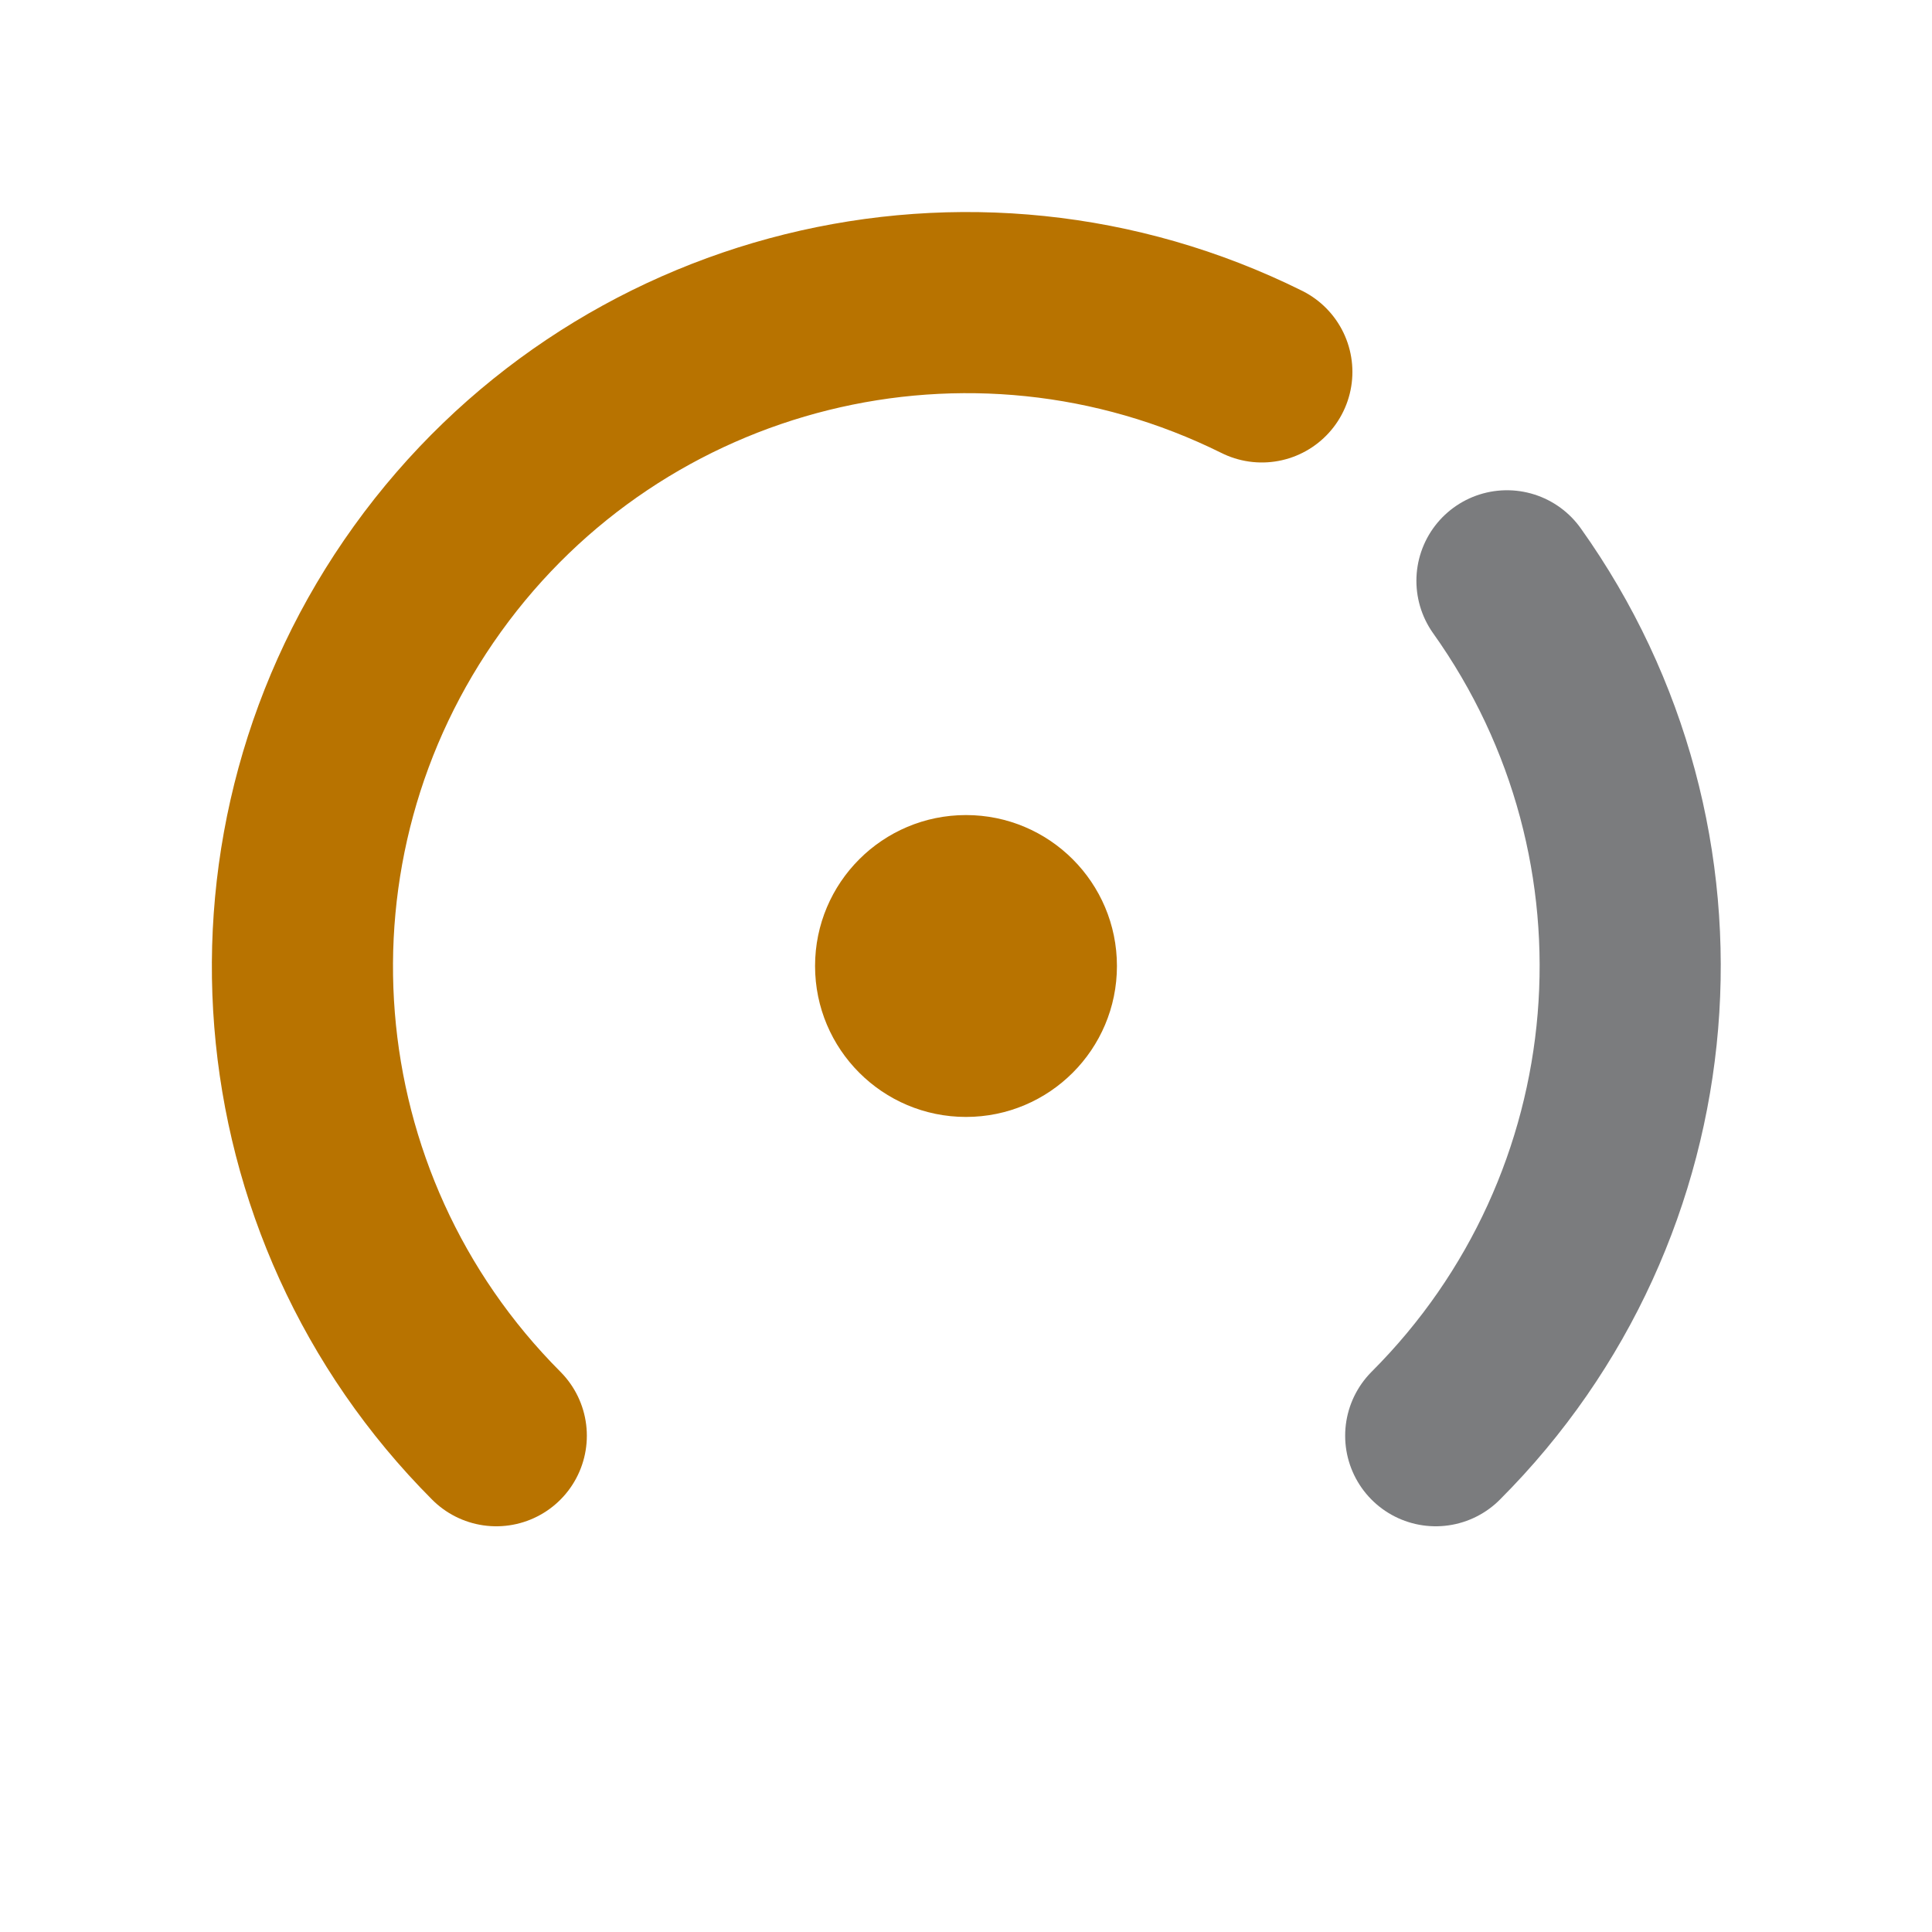
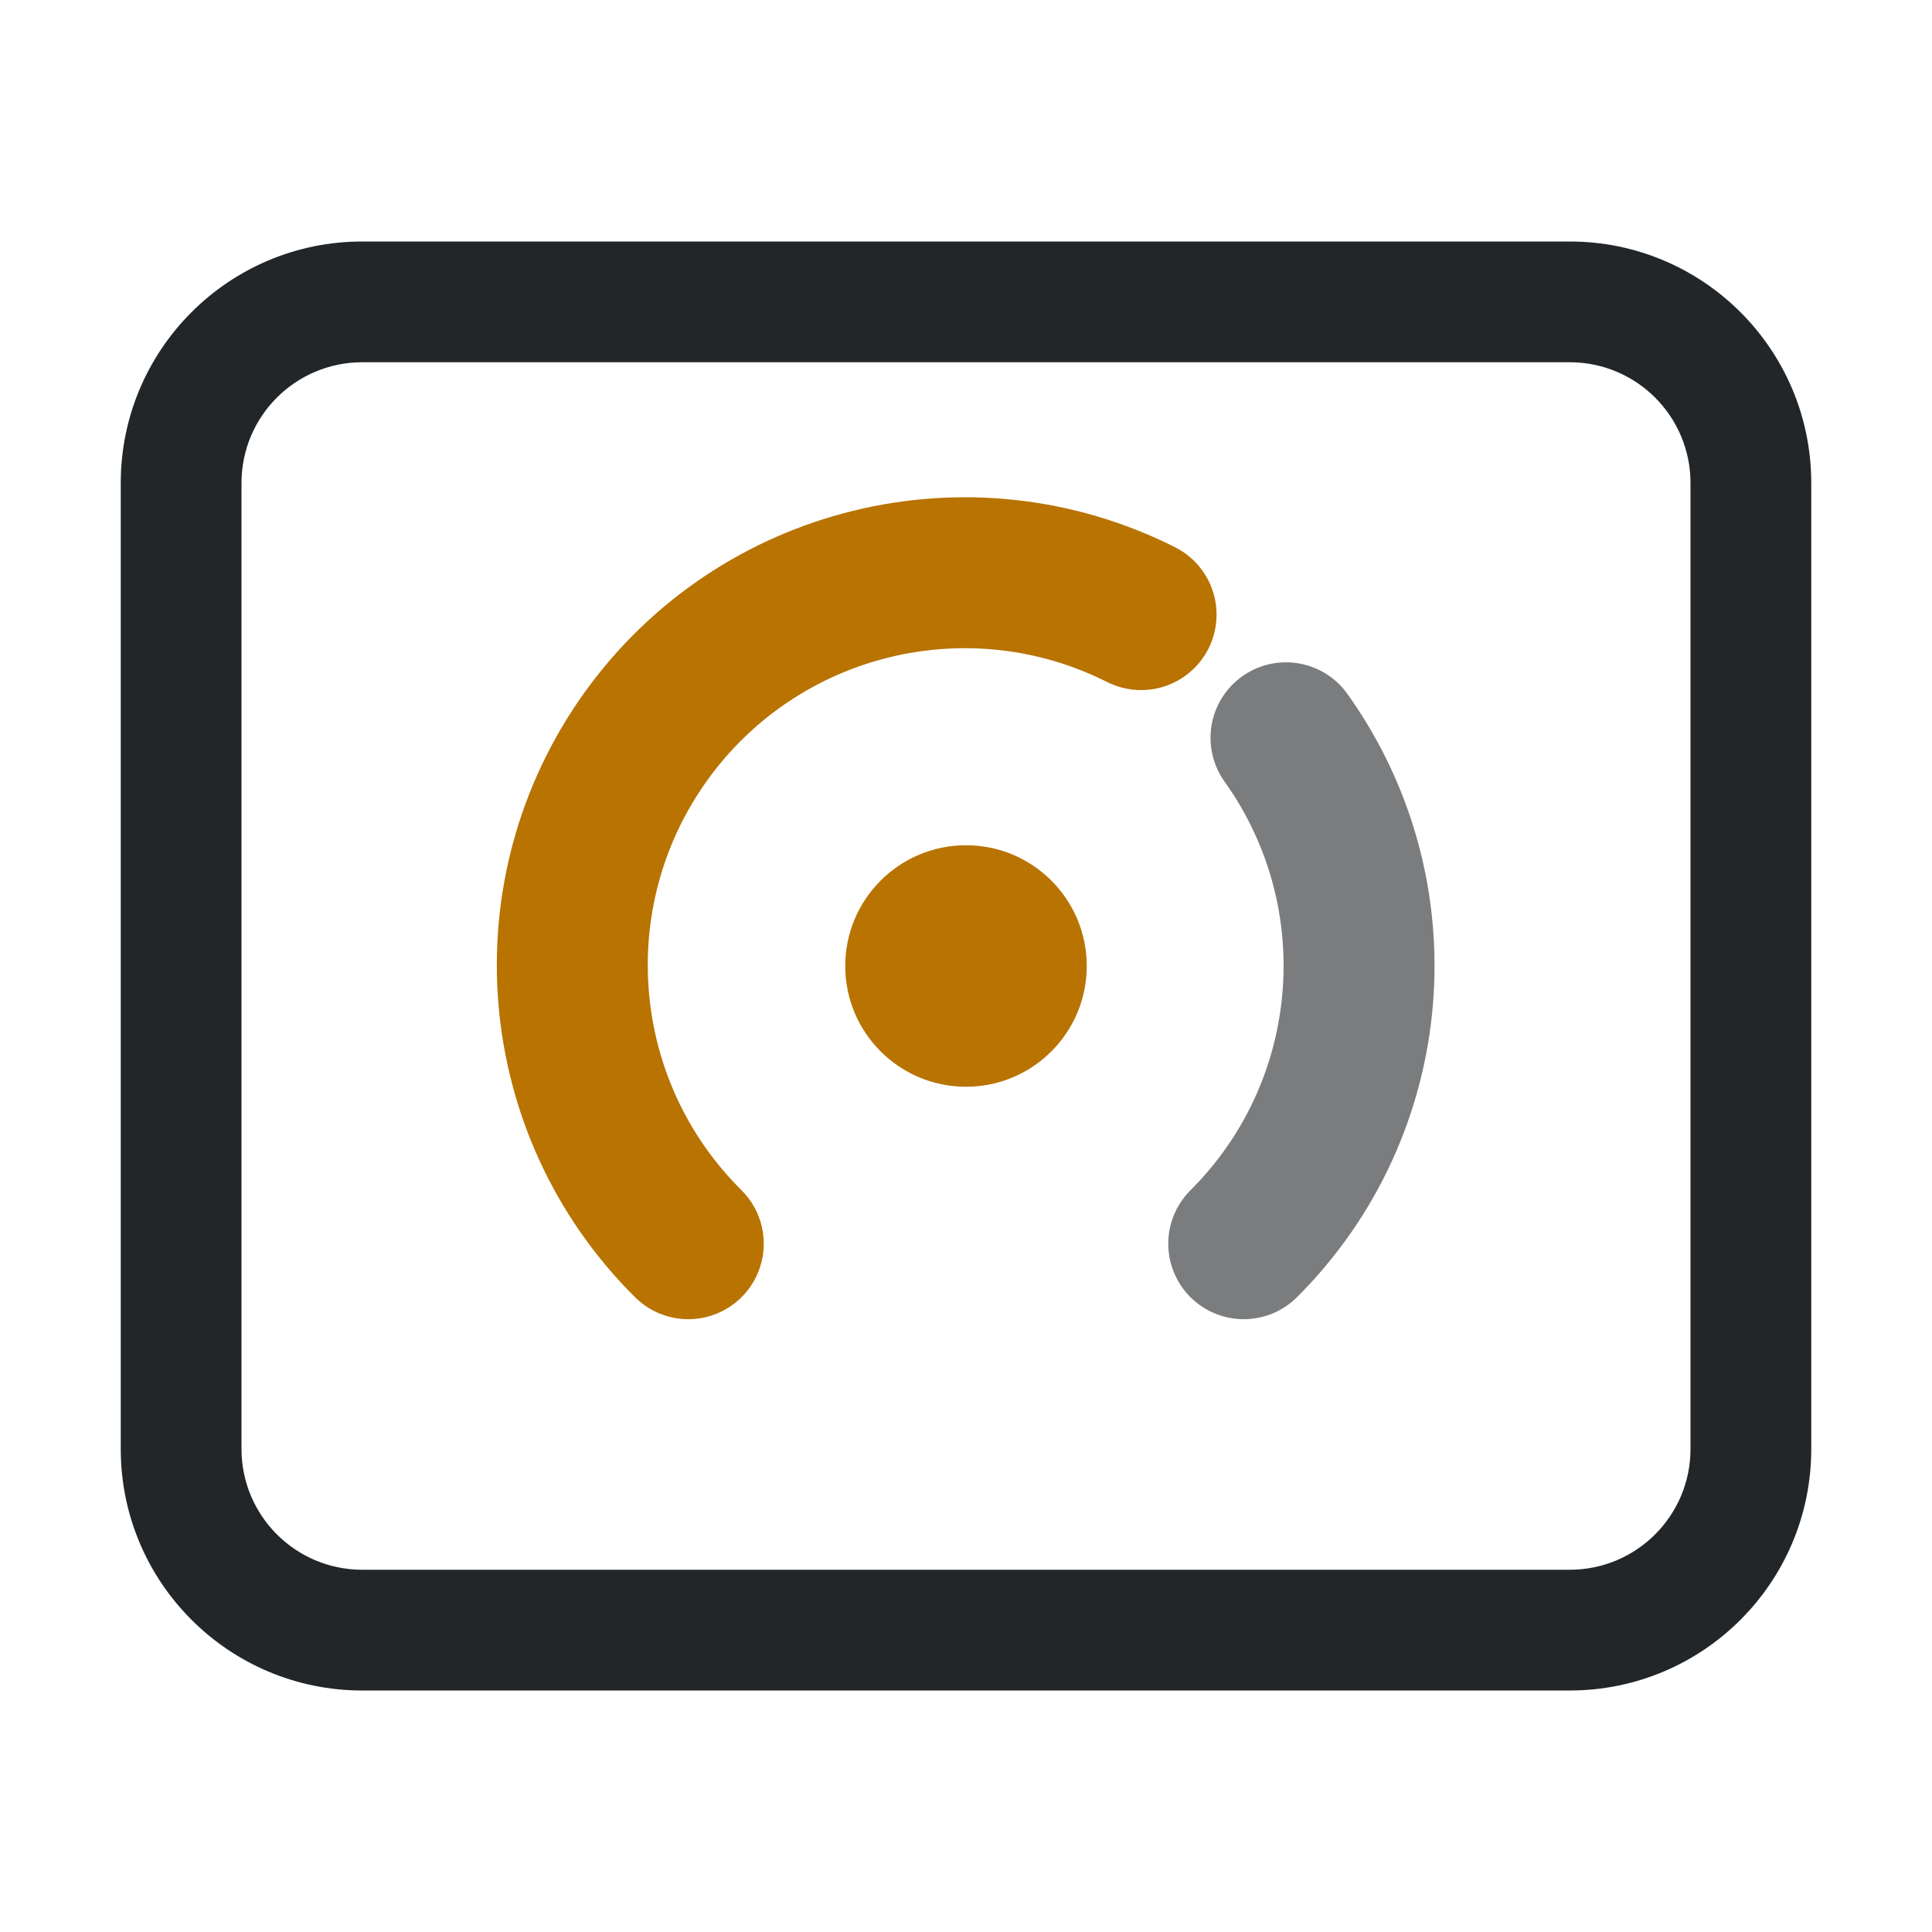
<svg xmlns="http://www.w3.org/2000/svg" viewBox="0 0 16 16">
  <style id="current-color-scheme" type="text/css">.ColorScheme-Text { color: #232629; }</style>
-   <path class="ColorScheme-Text" style="fill:none;stroke-width:1.5;stroke-linecap:round;stroke:currentColor;stroke-opacity:0.6" d="M12.48 4.81A5.5 5.5 0 0 1 11.89 11.89" />
-   <path style="fill:none;stroke-width:1.5;stroke-linecap:round;stroke:#b87300" d="M4.11 11.89A5.5 5.5 0 0 1 10.45 3.08" />
-   <circle style="fill:#b87300" cx="8" cy="8" r="1.25" />
+   <path class="ColorScheme-Text" style="fill:currentColor" fill-rule="evenodd" d="M3 2h10a2 2 0 0 1 2 2v8a2 2 0 0 1 -2 2h-10a2 2 0 0 1 -2 -2v-8a2 2 0 0 1 2 -2zM3 3h10a1 1 0 0 1 1 1v8a1 1 0 0 1 -1 1h-10a1 1 0 0 1 -1 -1v-8a1 1 0 0 1 1 -1z" />
+   <path class="ColorScheme-Text" style="fill:none;stroke-width:1.25;stroke-linecap:round;stroke:currentColor;stroke-opacity:0.6" d="M10.65 6.11A3.25 3.25 0 0 1 10.30 10.30" />
+   <path style="fill:none;stroke-width:1.25;stroke-linecap:round;stroke:#b87300" d="M5.70 10.30A3.25 3.25 0 0 1 9.45 5.09" />
+   <circle style="fill:#b87300" cx="8" cy="8" r="1" />
</svg>
